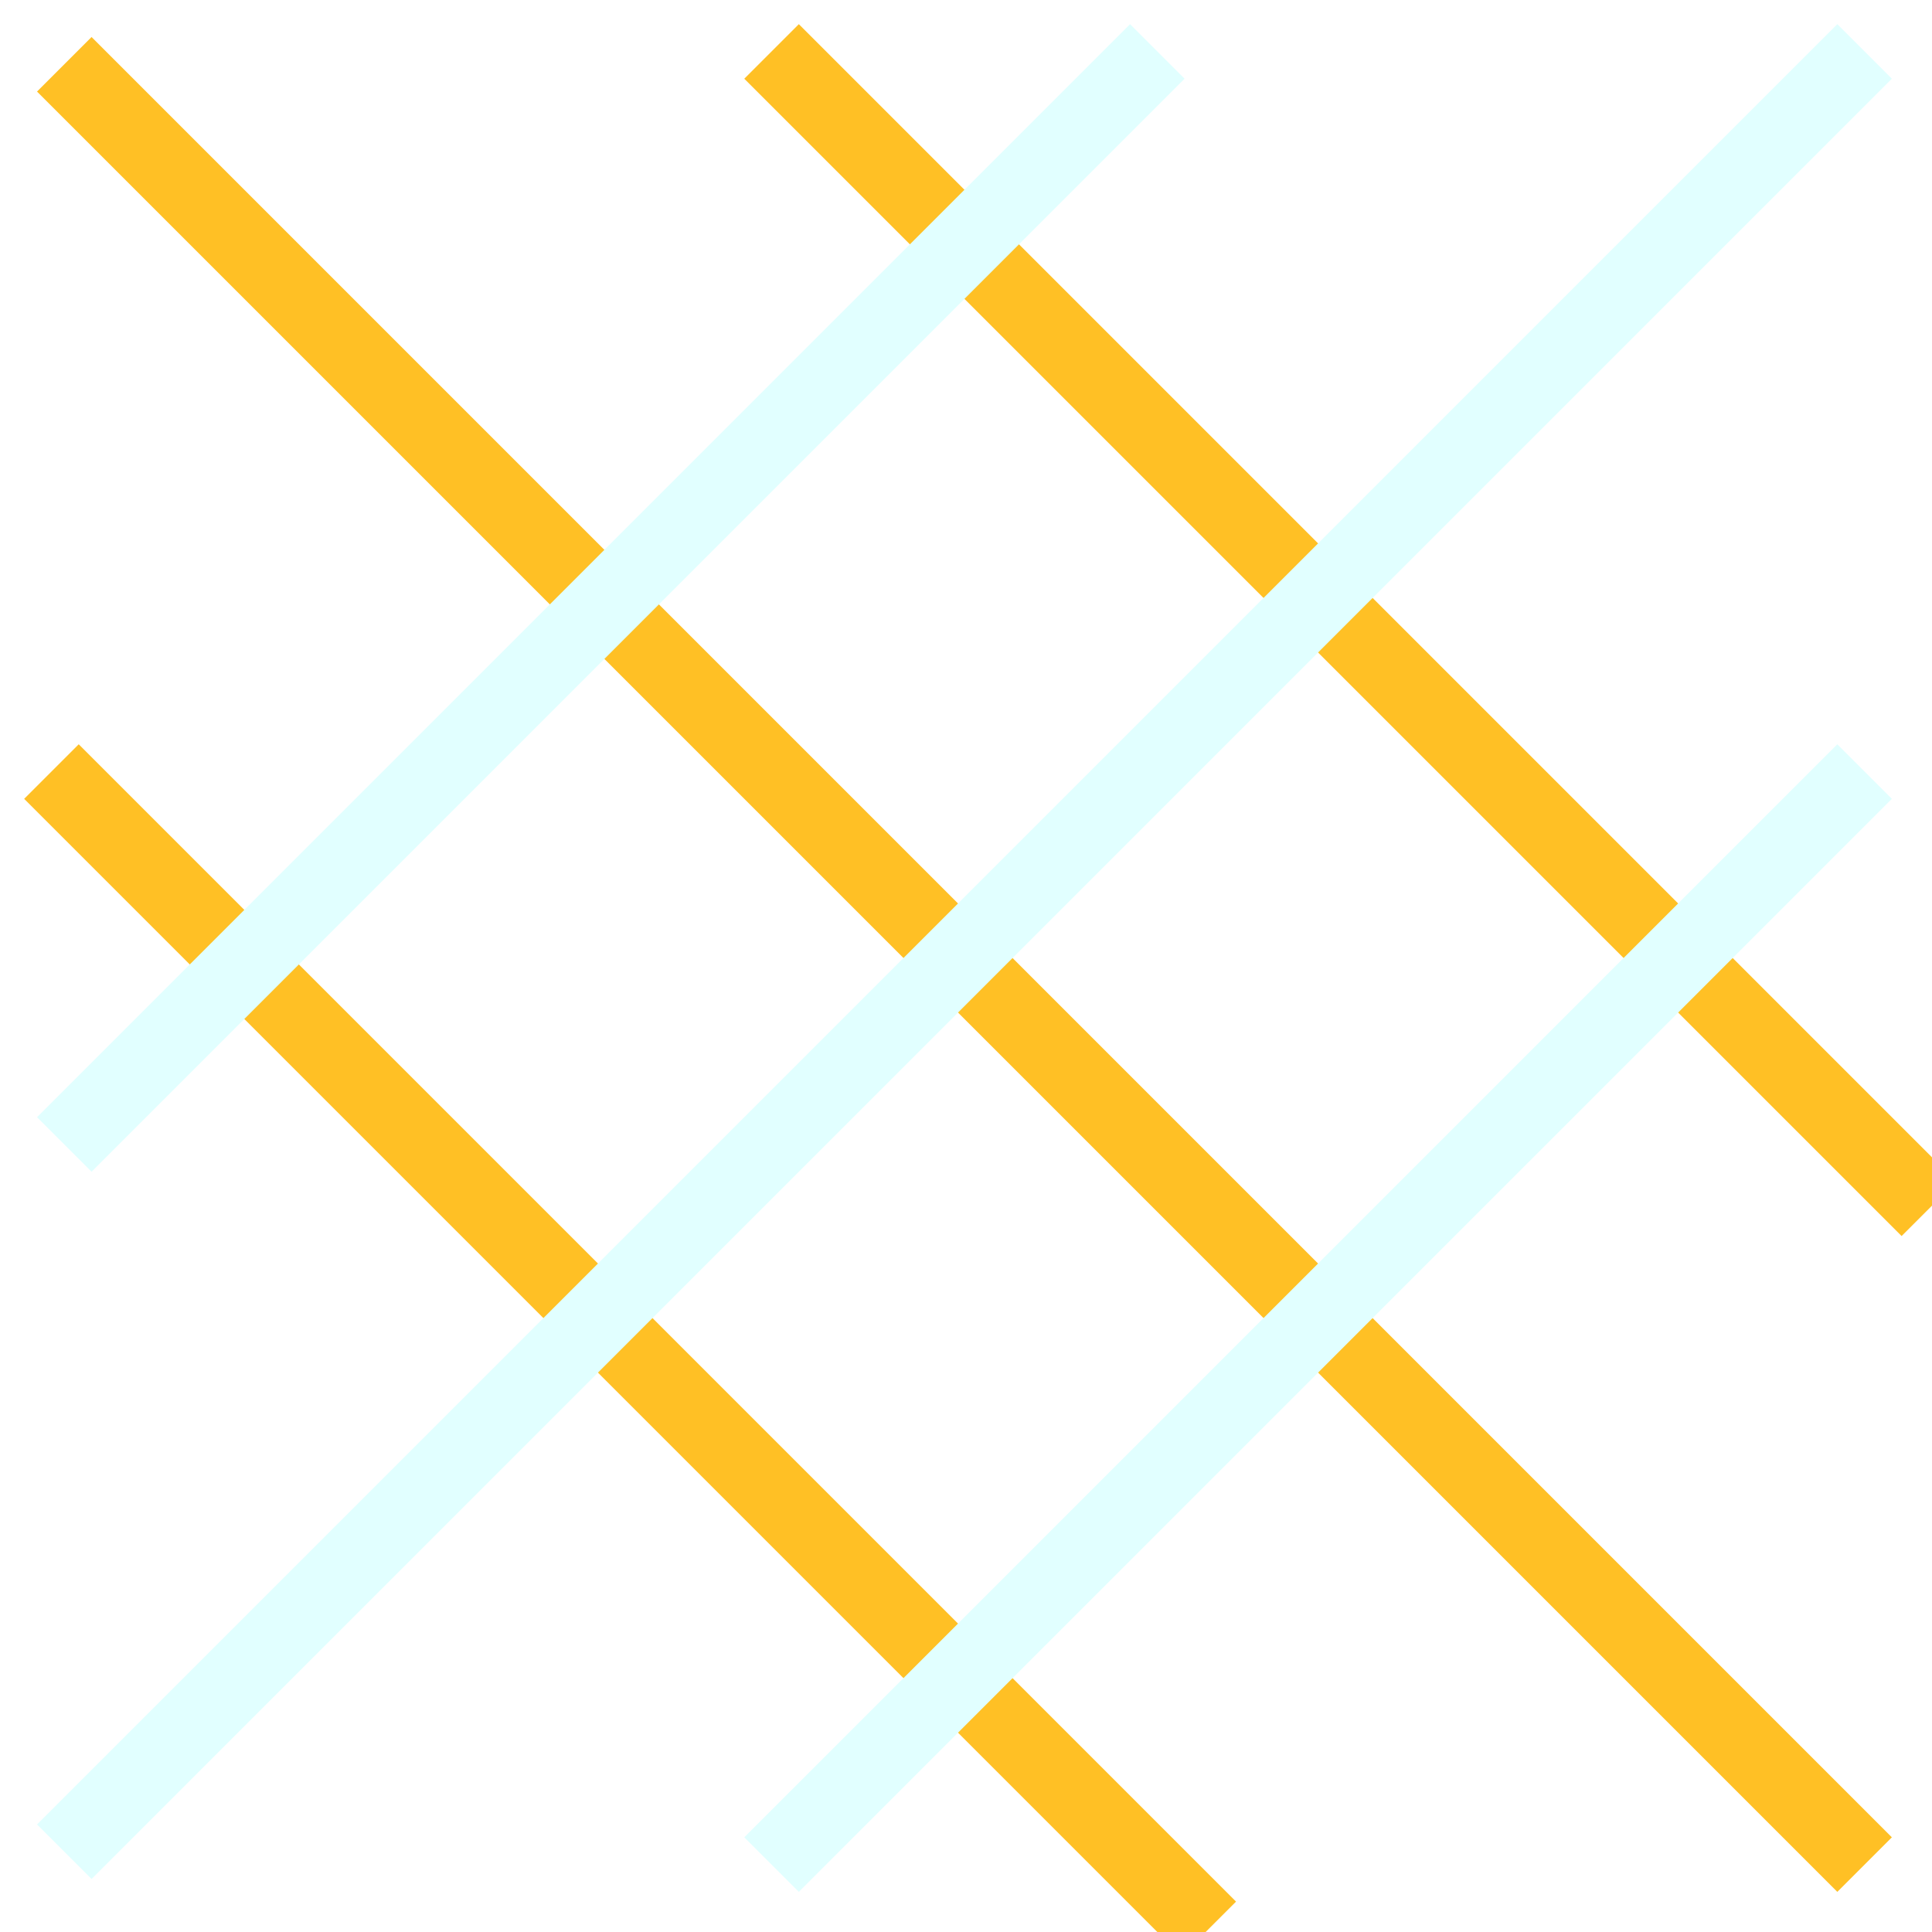
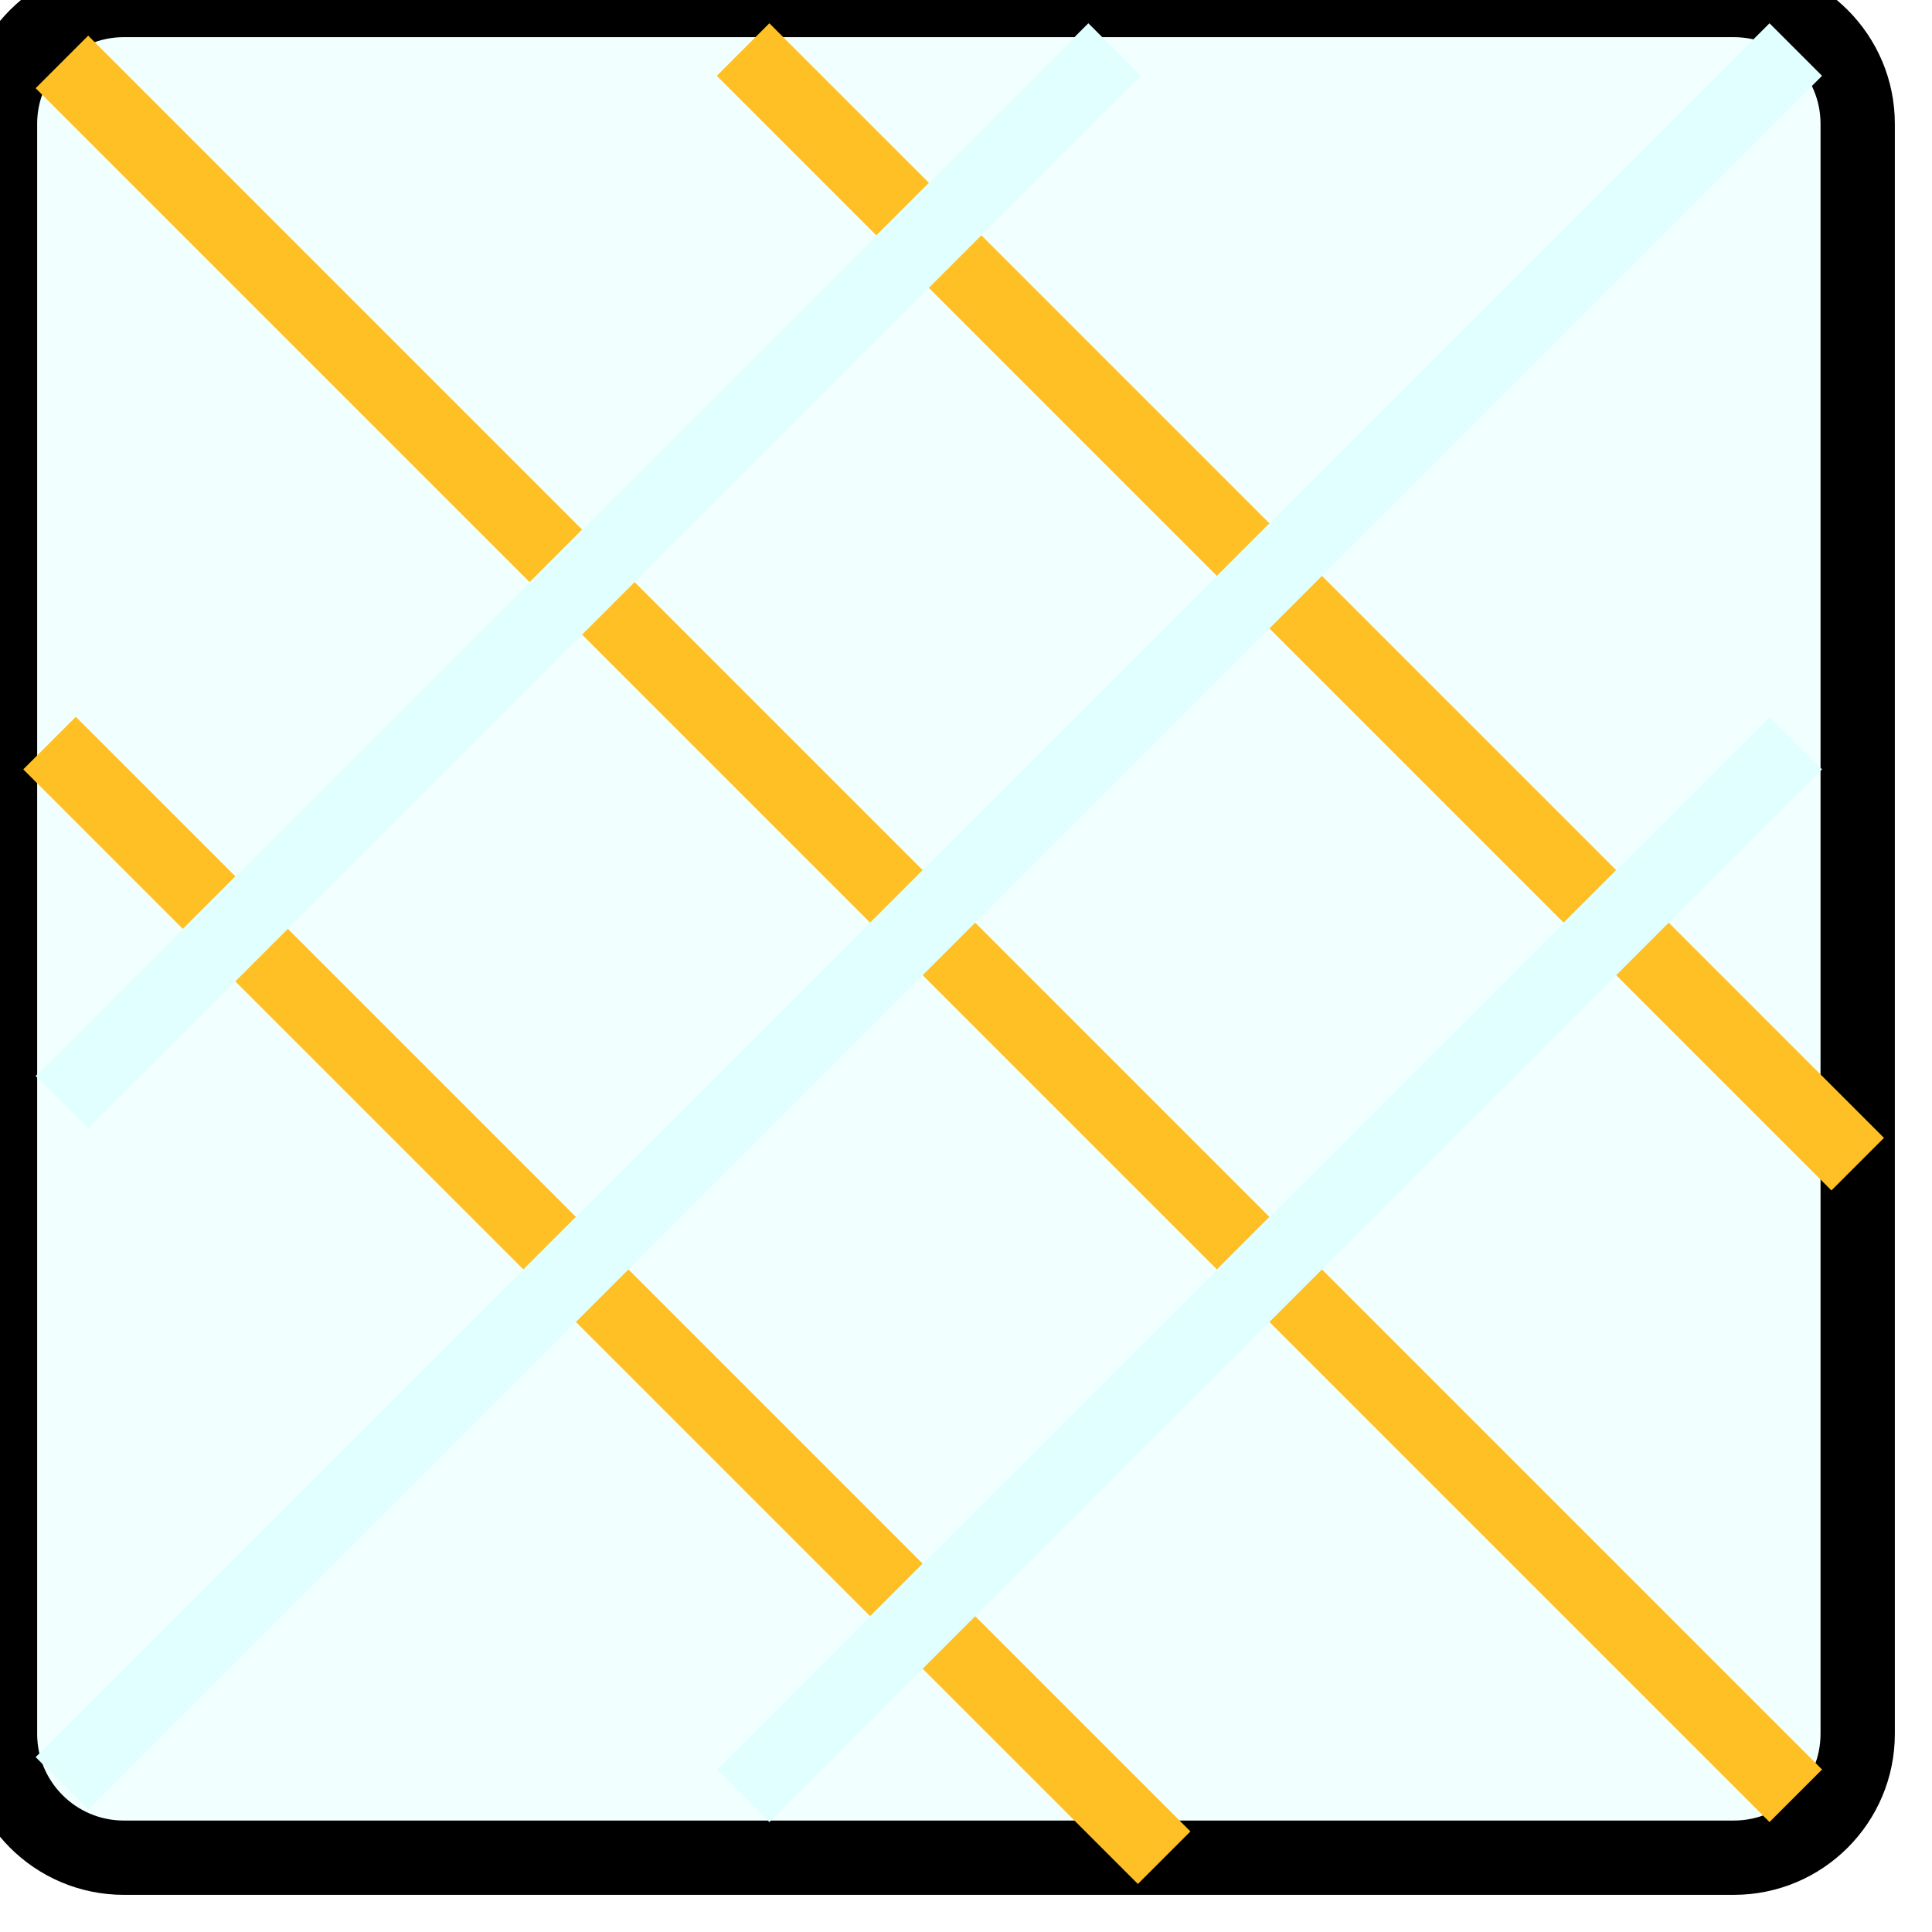
<svg xmlns="http://www.w3.org/2000/svg">
  <a id="bars">
+     <rect rx="10" ry="10" width="150" height="150" fill="rgb(224,255,255)" fill-opacity="0.4" stroke=" black" stroke-width="6" />
    <path d="M 5 5 l 140 140" stroke="rgb(255,192,037)" stroke-width="6" />
    <path d="M 60 4 l 90 90" stroke="rgb(255,192,037)" stroke-width="6" />
    <path d="M 4 60 l 90 90" stroke="rgb(255,192,037)" stroke-width="6" />
    <path d="M 145 4 l -140 140" stroke="rgb(225,255,255)" stroke-width="6" />
    <path d="M 145 60 l -85 85" stroke="rgb(225,255,255)" stroke-width="6" />
    <path d="M 90 4 l -85 85" stroke="rgb(225,255,255)" stroke-width="6" />
  </a>
</svg>
